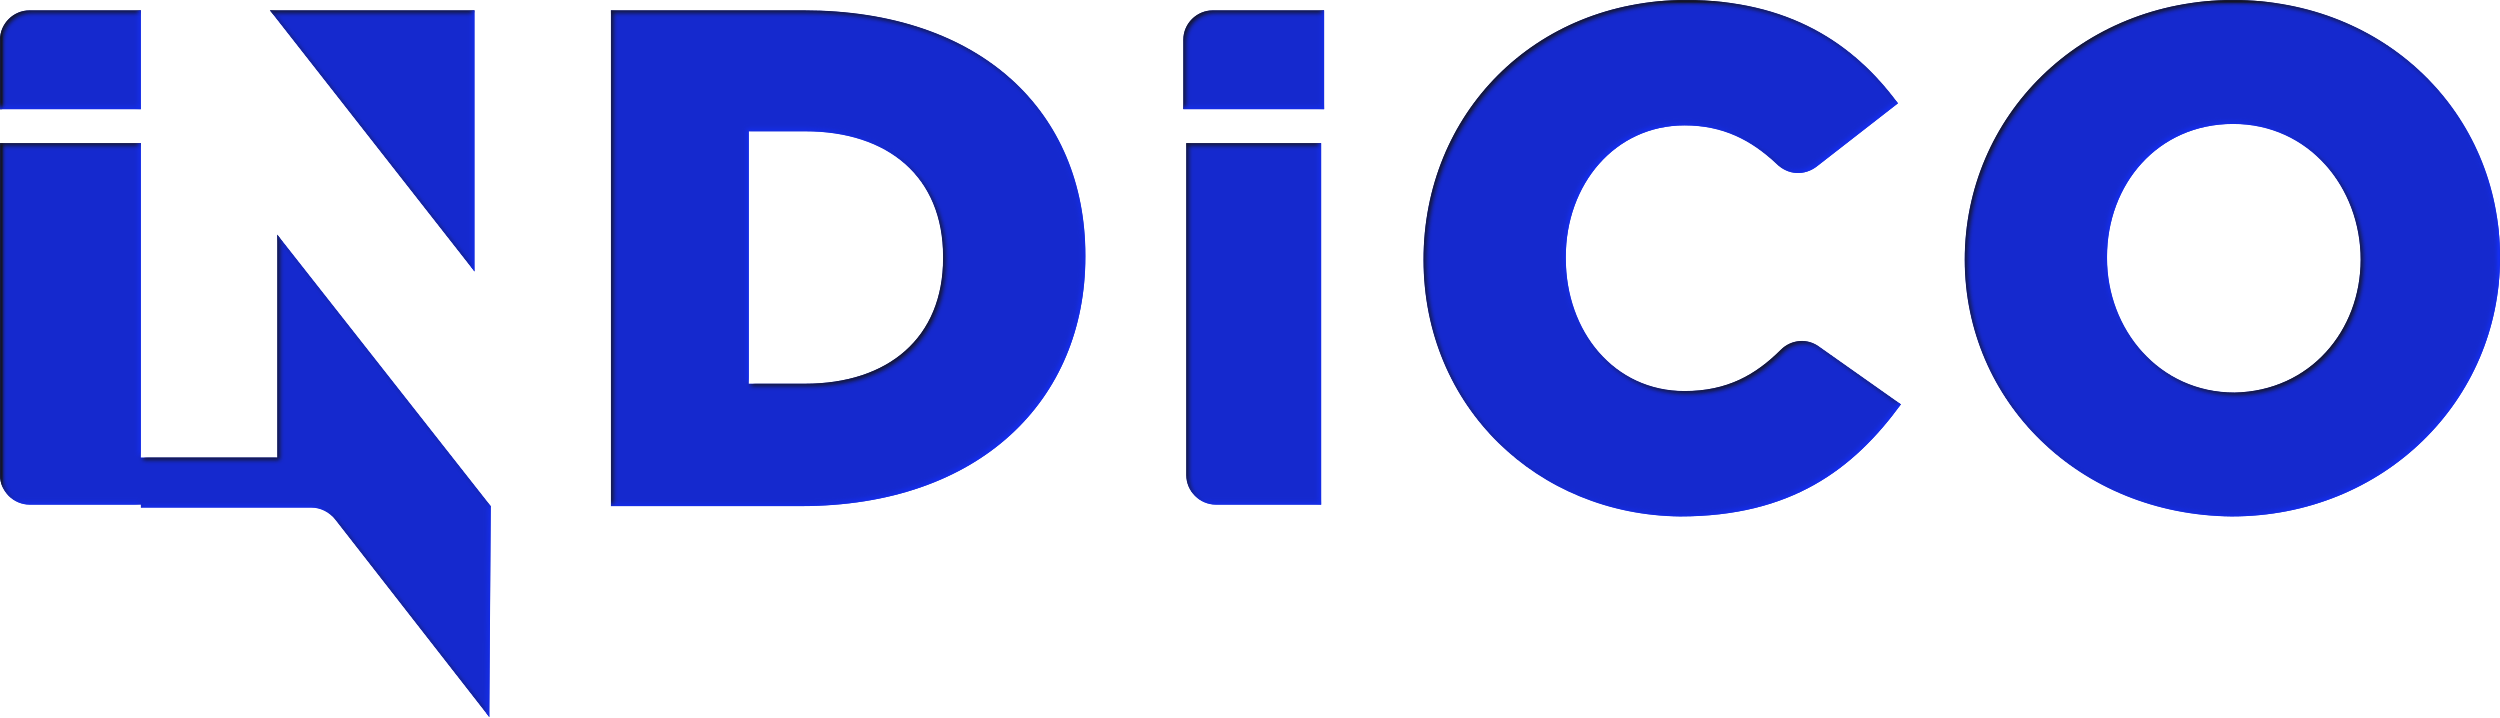
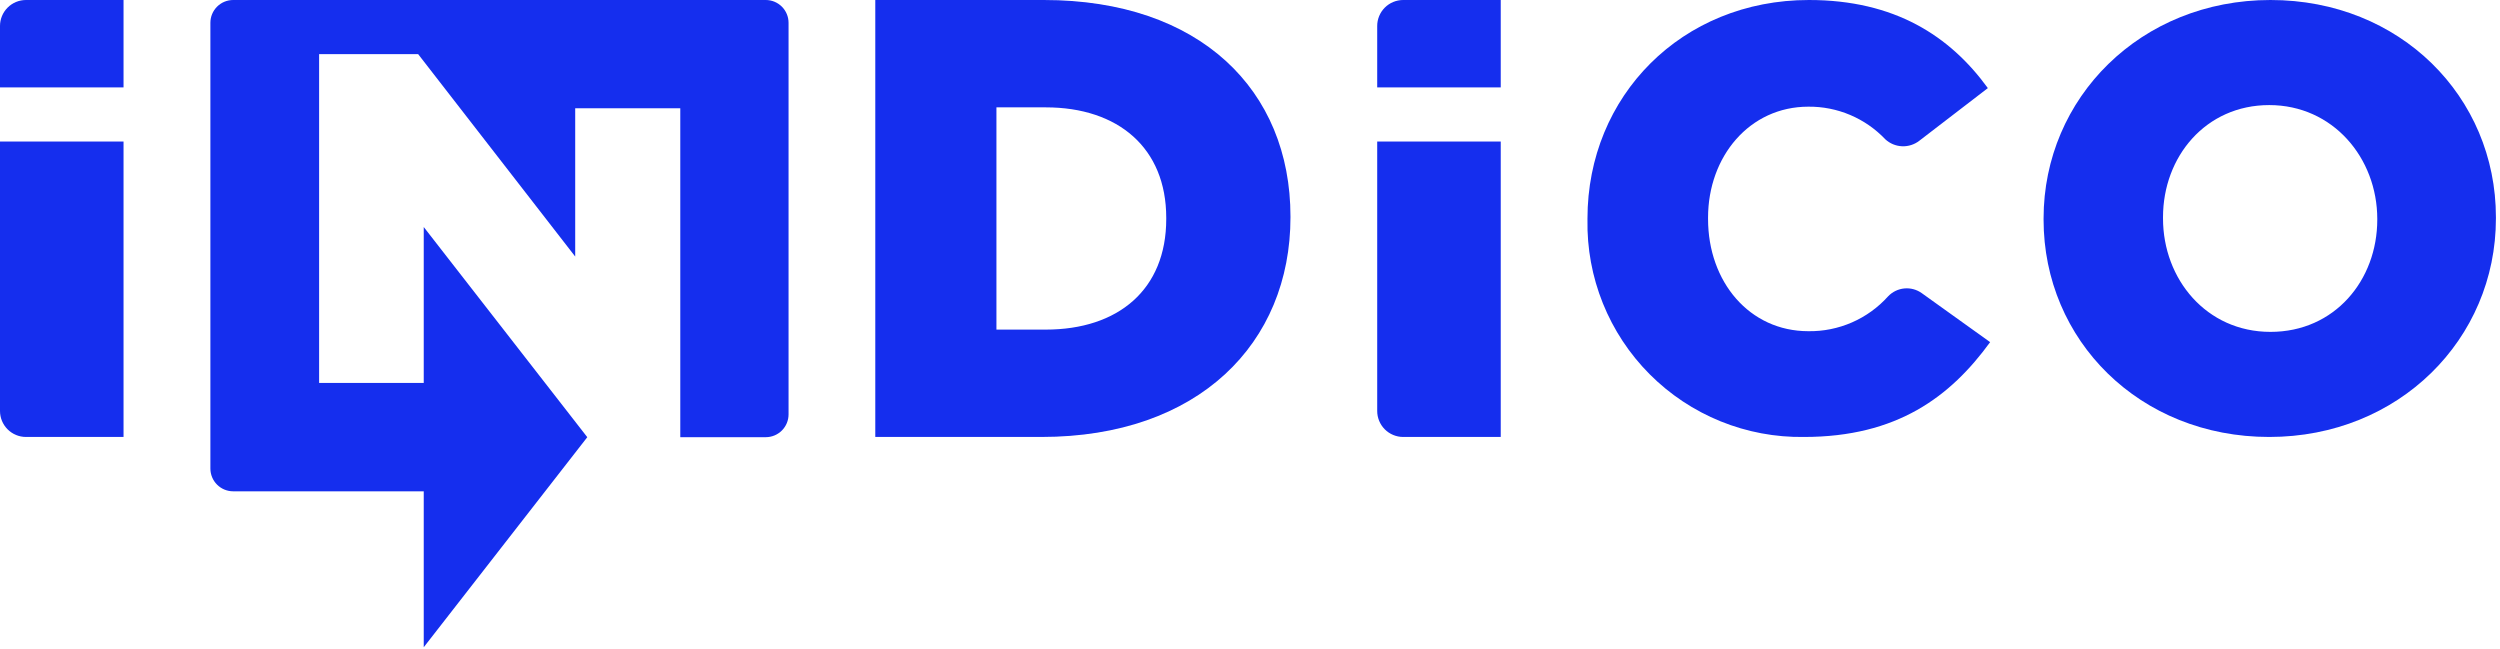
- <svg xmlns="http://www.w3.org/2000/svg" xmlns:xlink="http://www.w3.org/1999/xlink" width="3242px" height="930px" viewBox="0 0 3242 930" version="1.1">
-   <defs>
-     <path d="M2186.331,0 C1990.195,0 1845.977,147.345 1845.977,336.79 C1845.977,528.147 1994.043,667.839 2178.635,669.752 C2322.854,669.752 2403.623,608.517 2465.154,524.32 L2359.391,449.69 C2344.011,438.209 2322.854,440.123 2309.392,453.518 C2276.703,486.049 2240.177,507.098 2184.412,507.098 C2094.029,507.098 2030.58,430.555 2030.58,334.877 L2030.58,332.962 C2030.58,239.197 2094.029,162.654 2184.412,162.654 C2234.4,162.654 2270.937,181.79 2303.626,212.407 C2319.006,227.715 2340.163,227.715 2355.543,216.235 L2461.306,133.95 C2403.623,55.494 2319.006,0 2186.331,0 Z M930.682,656.357 L792.233,656.357 L792.233,13.395 L930.682,13.395 L1042.21,13.395 C1272.962,13.395 1407.555,145.432 1407.555,331.049 L1407.555,332.963 C1407.555,518.58 1271.032,656.357 1038.363,656.357 L930.682,656.357 Z M1222.963,334.877 C1222.963,438.21 1151.819,497.53 1044.133,497.53 L971.062,497.53 L971.062,170.308 L1044.133,170.308 C1151.819,170.308 1222.963,229.63 1222.963,332.963 L1222.963,334.877 Z M1572.931,13.395 L1717.149,13.395 L1717.149,141.605 L1534.464,141.605 L1534.464,51.667 C1534.464,30.618 1551.774,13.395 1572.931,13.395 Z M1538.312,185.617 L1713.302,185.617 L1713.302,654.444 L1576.779,654.444 C1555.622,654.444 1538.312,637.222 1538.312,616.172 L1538.312,185.617 Z M2547.831,336.79 C2547.831,151.173 2697.826,0 2895.88,0 C3093.934,0 3242,147.345 3242,332.962 L3242,334.877 C3242,518.58 3092.015,669.752 2893.951,669.752 C2695.897,667.839 2547.831,520.493 2547.831,336.79 Z M3061.244,336.79 C3061.244,243.025 2993.948,160.74 2895.88,160.74 C2797.812,160.74 2732.434,239.197 2732.434,332.962 L2732.434,334.877 C2732.434,426.728 2799.731,509.012 2897.798,509.012 C2995.866,507.098 3061.244,428.642 3061.244,336.79 Z M182.675,141.605 L182.675,13.395 L38.458,13.395 C17.306,13.395 0,30.618 0,51.667 L0,141.605 L182.675,141.605 Z M0,185.618 L0,616.172 C0,637.222 17.306,654.444 38.458,654.444 L182.674,654.444 L182.674,658.272 L359.58,658.272 L403.807,658.272 C415.344,658.272 426.882,664.012 434.574,673.58 L634.555,930 L636.478,656.358 L359.58,304.26 L359.58,593.21 L182.675,593.21 L182.675,185.618 L0,185.618 Z M349.965,13.395 L615.325,13.395 L615.325,352.098 L349.965,13.395 Z" id="path-1" />
-     <filter x="-0.1%" y="-0.5%" width="100.3%" height="101.0%" filterUnits="objectBoundingBox" id="filter-2">
-       <feGaussianBlur stdDeviation="3" in="SourceAlpha" result="shadowBlurInner1" />
-       <feOffset dx="3" dy="3" in="shadowBlurInner1" result="shadowOffsetInner1" />
-       <feComposite in="shadowOffsetInner1" in2="SourceAlpha" operator="arithmetic" k2="-1" k3="1" result="shadowInnerInner1" />
-       <feColorMatrix values="0 0 0 0 0.078   0 0 0 0 0.078   0 0 0 0 0.118  0 0 0 1 0" type="matrix" in="shadowInnerInner1" result="shadowMatrixInner1" />
-       <feGaussianBlur stdDeviation="3" in="SourceAlpha" result="shadowBlurInner2" />
-       <feOffset dx="-3" dy="-3" in="shadowBlurInner2" result="shadowOffsetInner2" />
-       <feComposite in="shadowOffsetInner2" in2="SourceAlpha" operator="arithmetic" k2="-1" k3="1" result="shadowInnerInner2" />
-       <feColorMatrix values="0 0 0 0 0.082   0 0 0 0 0.18   0 0 0 0 0.933  0 0 0 1 0" type="matrix" in="shadowInnerInner2" result="shadowMatrixInner2" />
-       <feMerge>
-         <feMergeNode in="shadowMatrixInner1" />
-         <feMergeNode in="shadowMatrixInner2" />
-       </feMerge>
-     </filter>
-   </defs>
-   <g id="UI-Design" stroke="none" stroke-width="1" fill="none" fill-rule="evenodd">
-     <g id="Group-6-Copy">
-       <g id="Shape">
-         <use fill="#1529CE" fill-rule="evenodd" xlink:href="#path-1" />
-         <use fill="black" fill-opacity="1" filter="url(#filter-2)" xlink:href="#path-1" />
-       </g>
-     </g>
-   </g>
+ <svg xmlns="http://www.w3.org/2000/svg" width="370" height="96" viewBox="0 0 370 96" fill="none">
+   <path d="M113.332 0H34.511C33.616 0 32.758 0.355 32.125 0.988C31.493 1.621 31.137 2.479 31.137 3.373V69.342C31.137 70.237 31.493 71.095 32.125 71.727C32.758 72.36 33.616 72.715 34.511 72.715H62.713V95.79L86.918 64.703L62.713 33.6V56.675H47.229V8.012H61.886L85.13 37.968V16.024H100.682V64.703H113.332C114.227 64.703 115.085 64.348 115.718 63.715C116.35 63.083 116.706 62.225 116.706 61.33V3.373C116.706 2.479 116.35 1.621 115.718 0.988C115.085 0.355 114.227 0 113.332 0V0Z" fill="#152EEE" />
+   <path d="M0 3.846V12.937H18.284V0H3.846C2.826 0 1.848 0.405 1.126 1.126C0.405 1.848 0 2.826 0 3.846H0Z" fill="#152EEE" />
+   <path d="M0 60.824C0 61.844 0.405 62.822 1.126 63.543C1.848 64.264 2.826 64.67 3.846 64.67H18.284V20.949H0V60.824Z" fill="#152EEE" />
+   <path d="M154.489 0H129.542V64.67H154.117C177.395 64.67 190.99 50.805 190.99 32.149V32.048C190.99 13.308 177.58 0 154.489 0ZM172.604 32.419C172.604 42.86 165.486 48.781 154.775 48.781H147.472V15.889H154.775C165.486 15.889 172.604 21.894 172.604 32.234V32.419Z" fill="#152EEE" />
+   <path d="M203.826 60.807C203.823 61.313 203.921 61.815 204.114 62.284C204.306 62.752 204.589 63.178 204.946 63.537C205.303 63.896 205.728 64.181 206.196 64.375C206.664 64.57 207.165 64.67 207.671 64.67H222.11V20.949H203.826V60.807Z" fill="#152EEE" />
+   <path d="M203.826 3.863V12.937H222.11V1.77909e-10H207.671C207.165 -4.87111e-06 206.664 0.1 206.196 0.294C205.728 0.489 205.303 0.773 204.946 1.132C204.589 1.491 204.306 1.917 204.114 2.386C203.921 2.854 203.823 3.356 203.826 3.863Z" fill="#152EEE" />
+   <path d="M279.442 43.855C277.957 45.509 276.134 46.825 274.098 47.715C272.061 48.605 269.858 49.049 267.635 49.017C258.932 49.017 252.792 41.73 252.792 32.402V32.217C252.792 23.159 258.932 15.788 267.635 15.788C269.762 15.768 271.871 16.186 273.83 17.015C275.788 17.845 277.555 19.07 279.021 20.612C279.702 21.243 280.586 21.61 281.513 21.647C282.441 21.684 283.352 21.389 284.081 20.814L294.201 13.039C288.601 5.33 280.421 0 267.719 0C248.895 0 234.946 14.219 234.946 32.335V32.504C234.866 36.739 235.64 40.948 237.221 44.879C238.802 48.81 241.157 52.382 244.148 55.384C247.138 58.385 250.702 60.754 254.627 62.349C258.552 63.945 262.758 64.734 266.994 64.67C280.758 64.67 288.669 58.715 294.539 50.636L284.418 43.383C283.671 42.849 282.756 42.603 281.842 42.69C280.928 42.777 280.076 43.19 279.442 43.855Z" fill="#152EEE" />
+   <path d="M336.032 0C316.837 0 302.449 14.472 302.449 32.335V32.504C302.449 50.366 316.669 64.67 335.847 64.67C355.025 64.67 369.396 50.197 369.396 32.335V32.149C369.396 14.304 355.211 0 336.032 0ZM351.837 32.504C351.837 41.477 345.529 49.118 336.032 49.118C326.536 49.118 320.126 41.308 320.126 32.335V32.149C320.126 23.193 326.435 15.552 335.847 15.552C345.259 15.552 351.837 23.361 351.837 32.419V32.504Z" fill="#152EEE" />
</svg>
